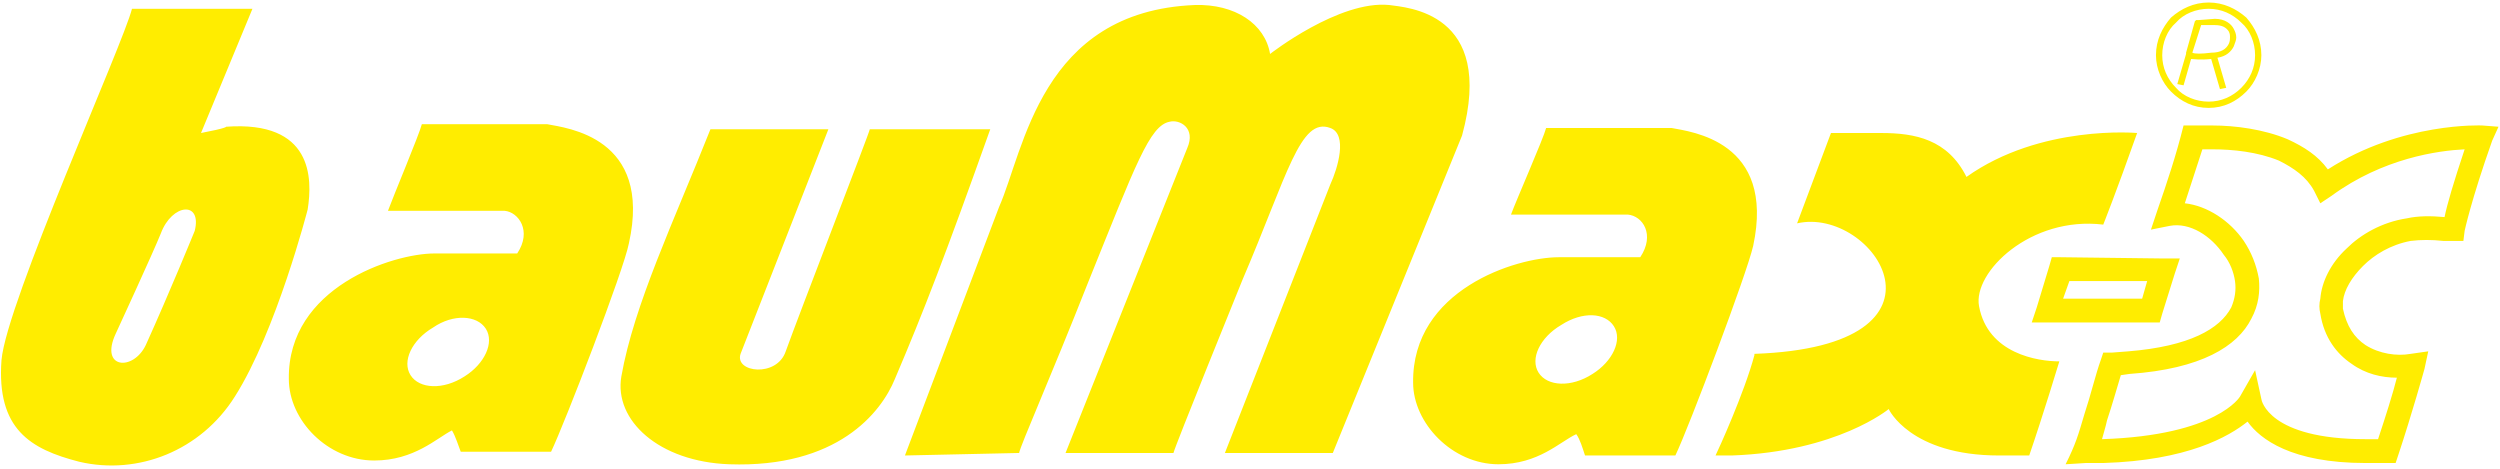
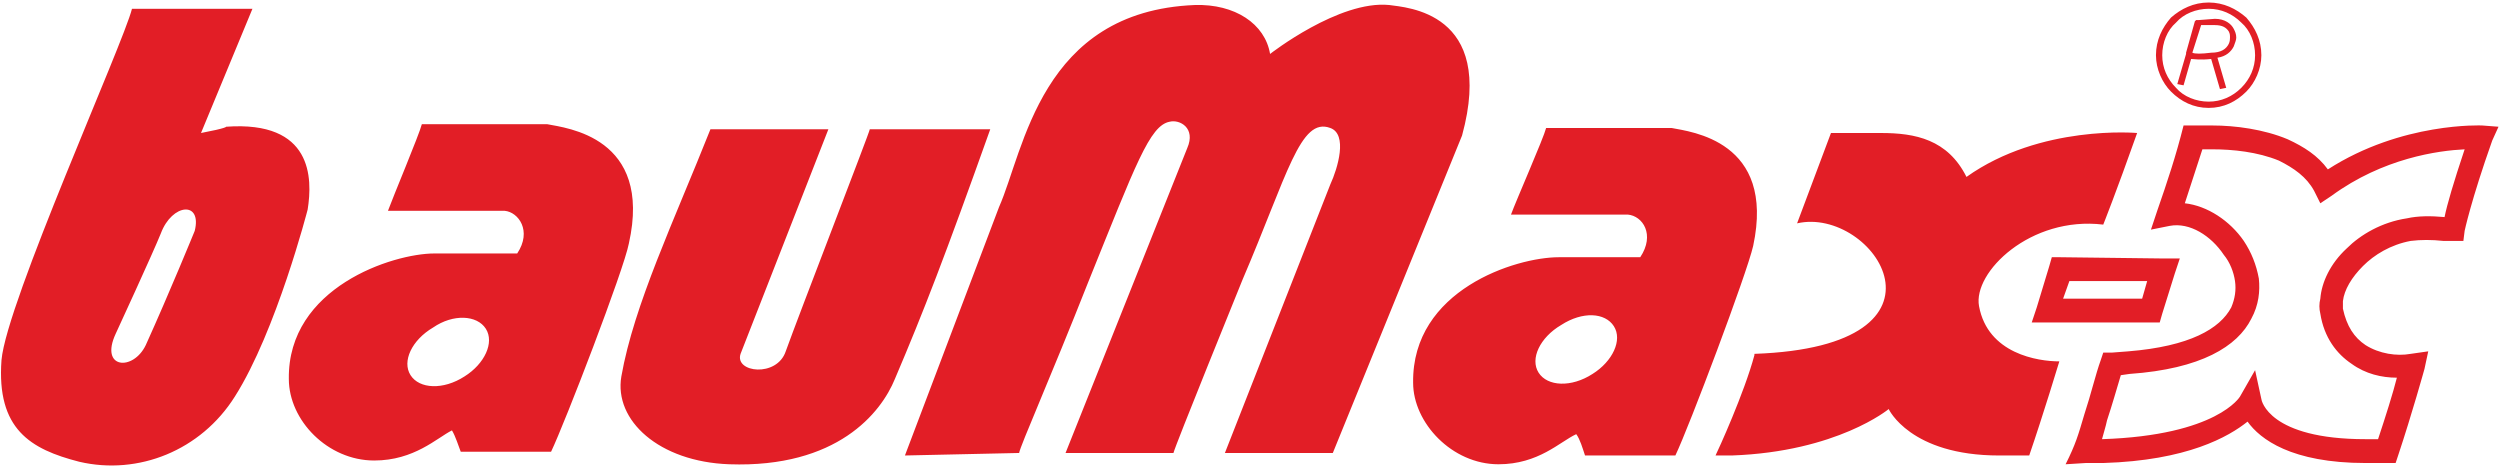
<svg xmlns="http://www.w3.org/2000/svg" xml:space="preserve" width="19.897mm" height="3.725mm" version="1.1" style="shape-rendering:geometricPrecision; text-rendering:geometricPrecision; image-rendering:optimizeQuality; fill-rule:evenodd; clip-rule:evenodd" viewBox="0 0 1990 373">
  <defs>
    <style type="text/css">
   
-     .fil0 {fill:#FFED00}
+     .fil0 {fill:#E21E26}
   
  </style>
  </defs>
  <g id="Warstwa_x0020_1">
    <path class="fil0" d="M335 99l100 0c15,3 84,10 65,95 -4,21 -51,143 -62,166l-72 0c-2,-5 -4,-12 -7,-17 -12,6 -30,24 -62,24 -37,0 -68,-32 -68,-65 -1,-73 83,-100 116,-100l66 0c12,-18 1,-33 -10,-34l-93 0c4,-11 25,-61 27,-69zm1455 237c-15,12 -48,31 -115,33l-14 0 -16 1c8,-16 10,-23 15,-40 5,-15 9,-32 13,-43l2 -6 7 0 13 -1 0 0c49,-4 73,-18 82,-35 3,-7 4,-14 3,-21 -1,-7 -4,-15 -9,-21 -10,-15 -27,-26 -43,-23l-15 3 5 -15c8,-23 15,-44 21,-68l8 0 15 0c18,0 41,3 60,11 13,6 24,13 32,24 59,-38 123,-35 123,-35l13 1 -5 11c-17,48 -22,72 -22,72l-1 8 -8 0 -7 0 -1 0c-9,-1 -18,-1 -26,0 -16,3 -29,11 -38,20 -9,9 -15,19 -16,28 0,2 0,4 0,6 3,14 9,23 18,29 11,7 25,9 36,7l14 -2 -3 14c0,0 -10,36 -21,69l-2 6 -7 0 -17 0c-59,0 -84,-19 -94,-33zm-116 14c92,-3 110,-34 110,-34l12 -21 5 23c0,1 6,32 83,32l10 0c6,-18 12,-37 15,-49 -12,0 -25,-3 -36,-11 -12,-8 -22,-21 -25,-40 -1,-4 -1,-8 0,-12 1,-13 8,-28 21,-40 11,-11 28,-21 48,-24 9,-2 19,-2 30,-1 2,-10 7,-27 16,-54 -21,1 -65,7 -106,37l-9 6 -5 -10c-6,-11 -16,-18 -28,-24 -17,-7 -37,-9 -53,-9l-8 0 -14 43c18,2 36,14 47,30 6,9 10,19 12,30 1,10 0,21 -6,32 -11,22 -40,40 -97,44l0 0 -7 1c-3,10 -7,24 -11,36 -1,5 -3,11 -4,15l0 0zm-33 -145l82 1 13 0 -4 12 -10 32 -2 7 -7 0 -82 0 -13 0 4 -12 10 -33 2 -7 7 0zm69 19l-62 0 -5 14 63 0 4 -14zm24 -157l7 -24c0,0 0,0 0,0l0 0c0,-1 0,-1 0,-1l7 -25 1 -1 2 0 13 -1c8,0 13,4 15,8 1,2 2,4 2,7 0,2 -1,4 -2,7 -2,4 -6,8 -13,9l7 24 -5 1 -7 -24c-9,1 -14,0 -16,0l-6 21 -5 -1zm19 -47l-7 22c2,1 7,1 15,0 8,0 12,-3 14,-7 1,-2 1,-4 1,-5 0,-2 0,-3 -1,-5 -2,-3 -5,-5 -11,-5l-11 0zm-36 24c0,-12 5,-22 12,-30 8,-7 18,-12 30,-12 12,0 22,5 30,12 7,8 12,18 12,30 0,11 -5,22 -12,29l0 0c-8,8 -18,13 -30,13 -12,0 -22,-5 -30,-13 -7,-7 -12,-18 -12,-29zm16 -26c-7,6 -11,16 -11,26 0,10 4,19 11,26 6,7 16,11 26,11 10,0 19,-4 26,-11l0 0c7,-7 11,-16 11,-26 0,-10 -4,-20 -11,-26 -7,-7 -16,-11 -26,-11 -10,0 -20,4 -26,11zm-1168 85l94 0 -70 179c-5,15 29,19 36,-2 10,-28 67,-175 67,-177l96 0c-36,101 -53,145 -76,199 -11,27 -46,71 -132,68 -56,-2 -92,-35 -86,-70 10,-57 42,-124 71,-197zm230 62c20,-45 33,-156 156,-161 32,-1 56,15 60,39 0,0 55,-43 95,-39 13,2 85,5 58,104l-103 253 -86 0 84 -214c6,-13 14,-40 0,-45 -24,-9 -34,37 -70,121 -2,5 -54,133 -55,138l-86 0 97 -243c7,-16 -6,-23 -14,-21 -16,3 -27,34 -65,128 -30,76 -54,130 -55,136l-91 2 75 -198zm436 -63l100 0c15,3 83,10 65,94 -5,22 -51,144 -62,167l-72 0c-2,-6 -4,-13 -7,-17 -13,6 -30,24 -62,24 -37,0 -68,-33 -68,-65 -1,-74 82,-100 116,-100l65 0c12,-18 2,-33 -10,-34l-93 0c4,-11 26,-61 28,-69zm-6 195c7,11 26,12 43,1 16,-10 24,-27 17,-38 -7,-11 -25,-12 -42,-1 -17,10 -25,27 -18,38zm279 29c0,0 -41,34 -125,37l-13 0c2,-4 23,-50 31,-80l0 -1c171,-6 95,-118 34,-104 0,0 27,-72 27,-72 0,0 0,1 0,0l40 0c27,0 53,5 68,35 59,-42 136,-35 136,-35 -17,48 -27,73 -27,73l0 0c-58,-7 -104,38 -99,65 7,38 47,44 64,44 0,0 -13,43 -24,75l-24 0c-71,0 -88,-37 -88,-37zm-1345 -220c21,-4 20,-5 20,-5 69,-5 69,41 65,66 0,0 -25,97 -58,149 -27,43 -77,63 -124,52 -39,-10 -66,-26 -62,-81 4,-46 97,-252 104,-280l96 0 -41 99zm-32 80c-6,15 -36,80 -36,80 -13,28 14,30 24,9 19,-42 39,-91 39,-91 6,-24 -18,-22 -27,2zm199 113c7,11 26,12 43,1 16,-10 24,-27 17,-38 -7,-11 -26,-12 -42,-1 -17,10 -25,27 -18,38z" />
  </g>
</svg>
